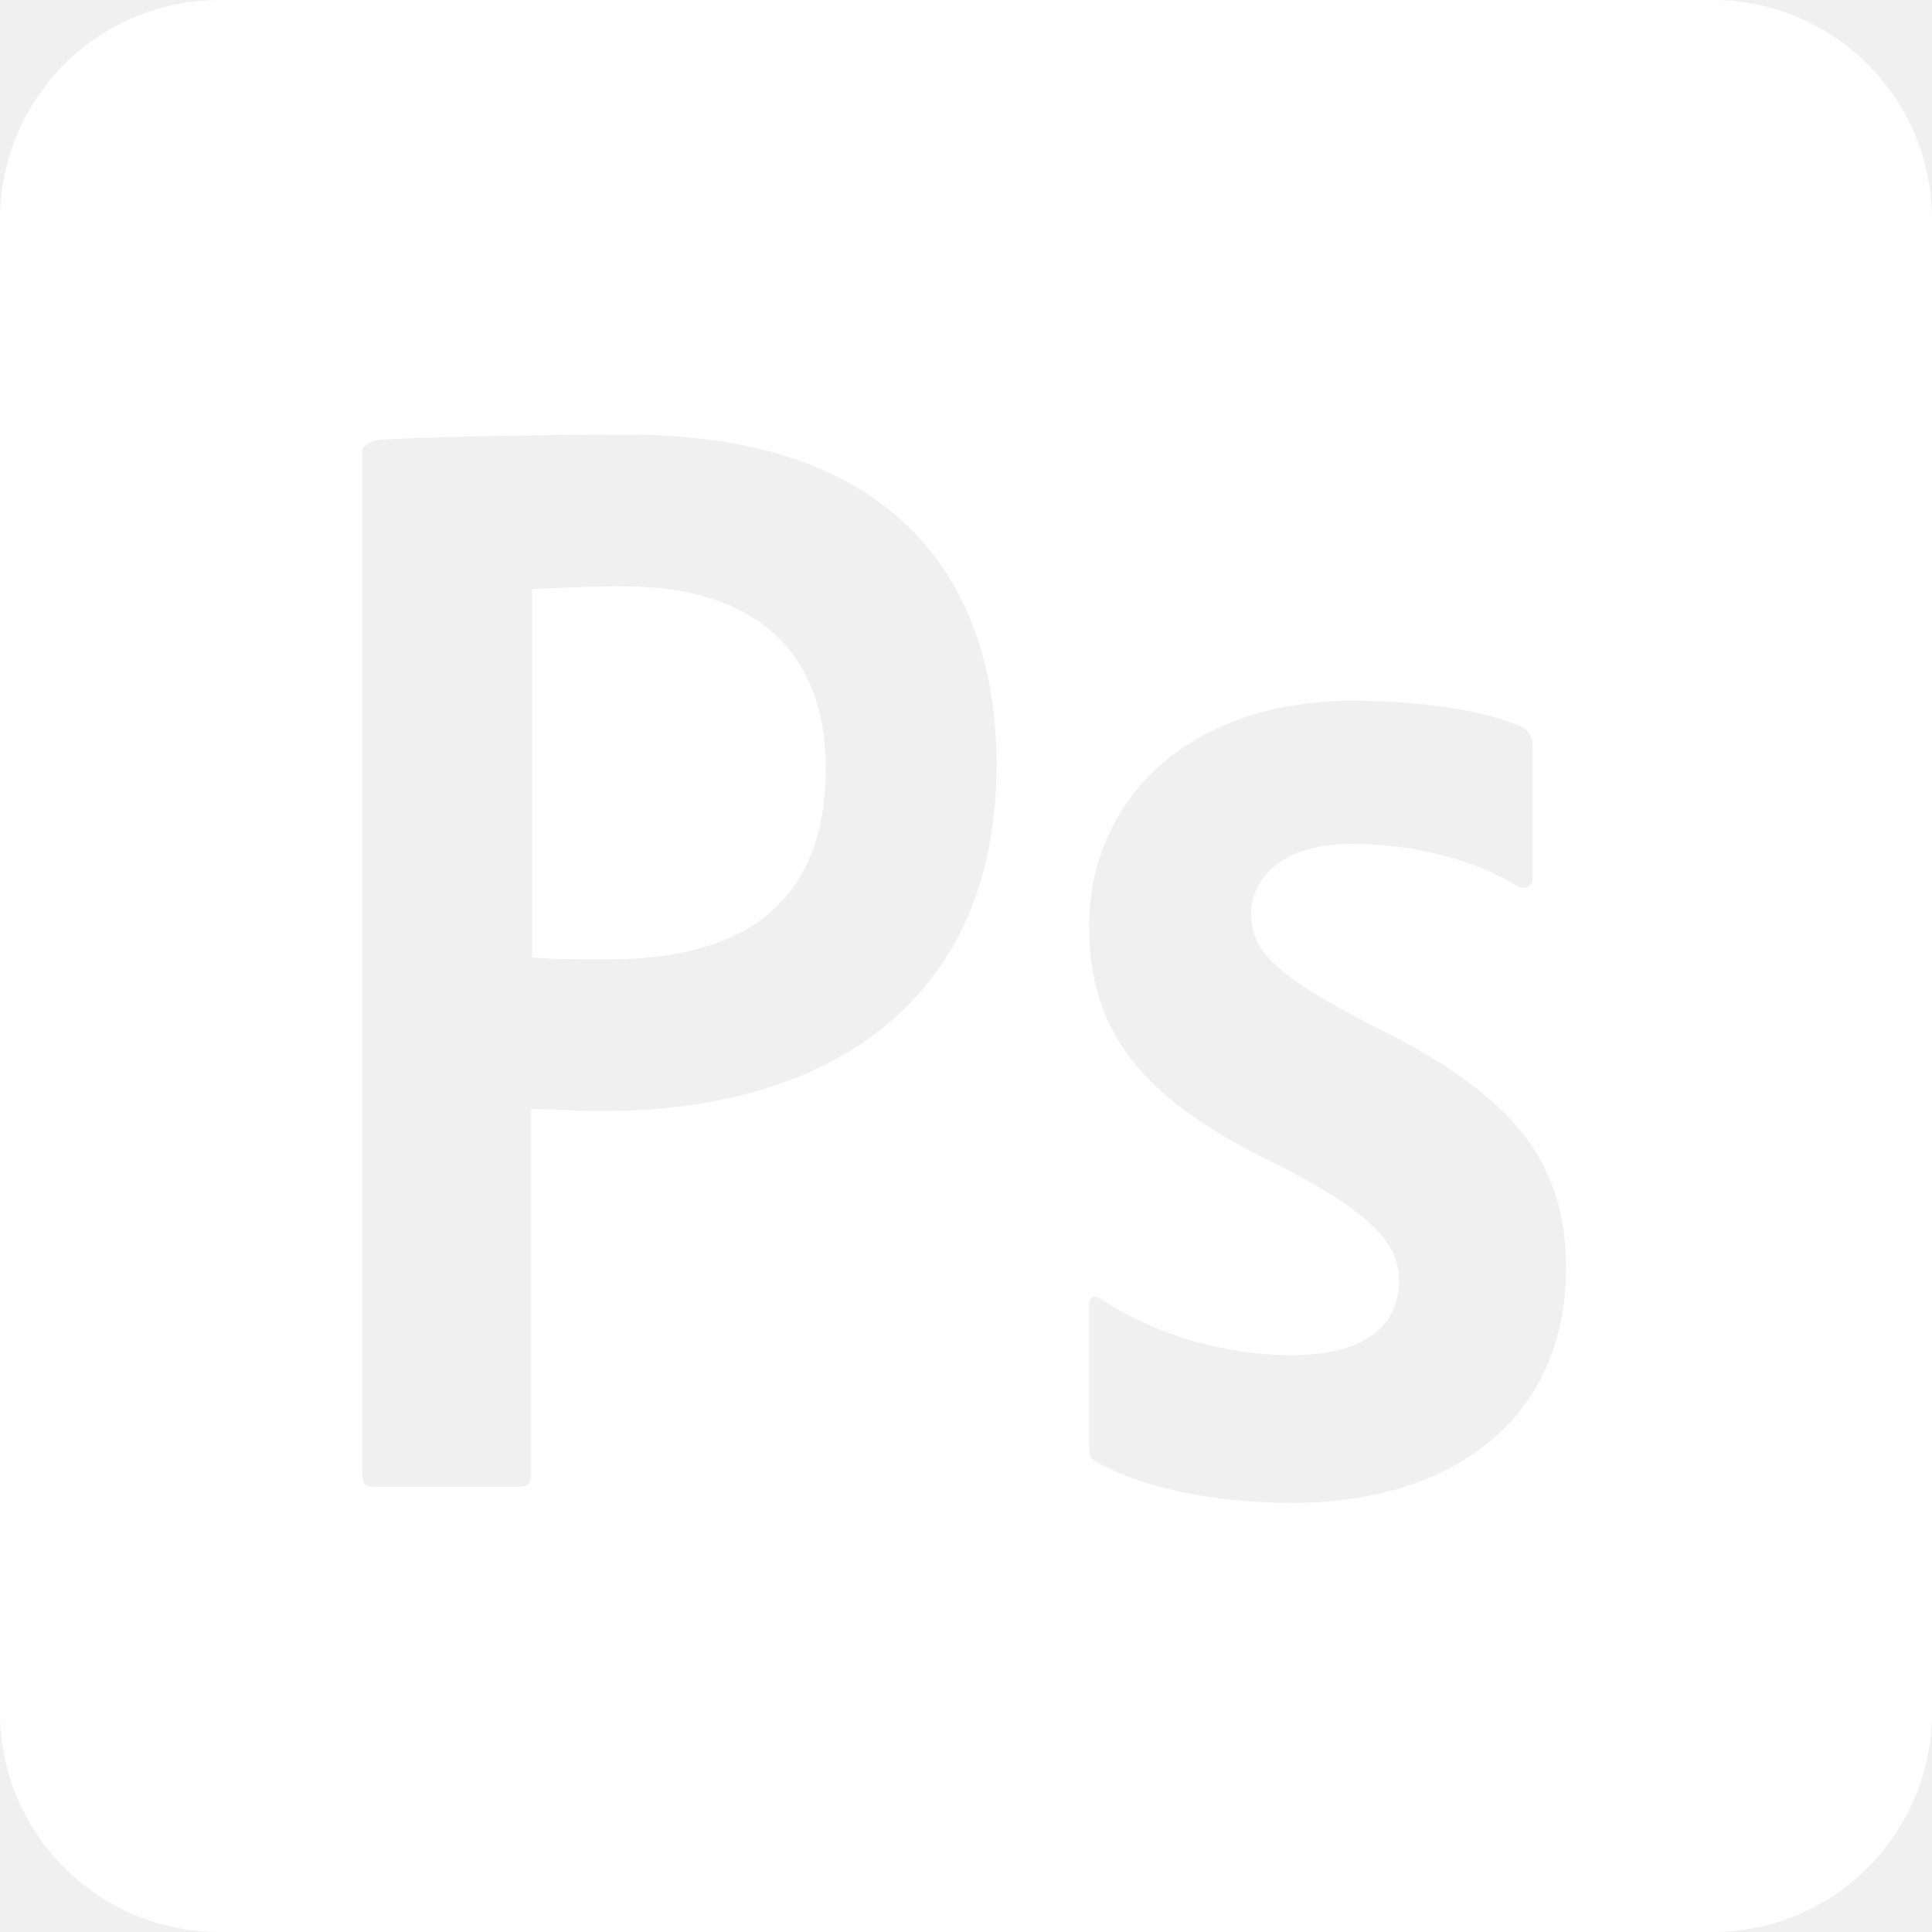
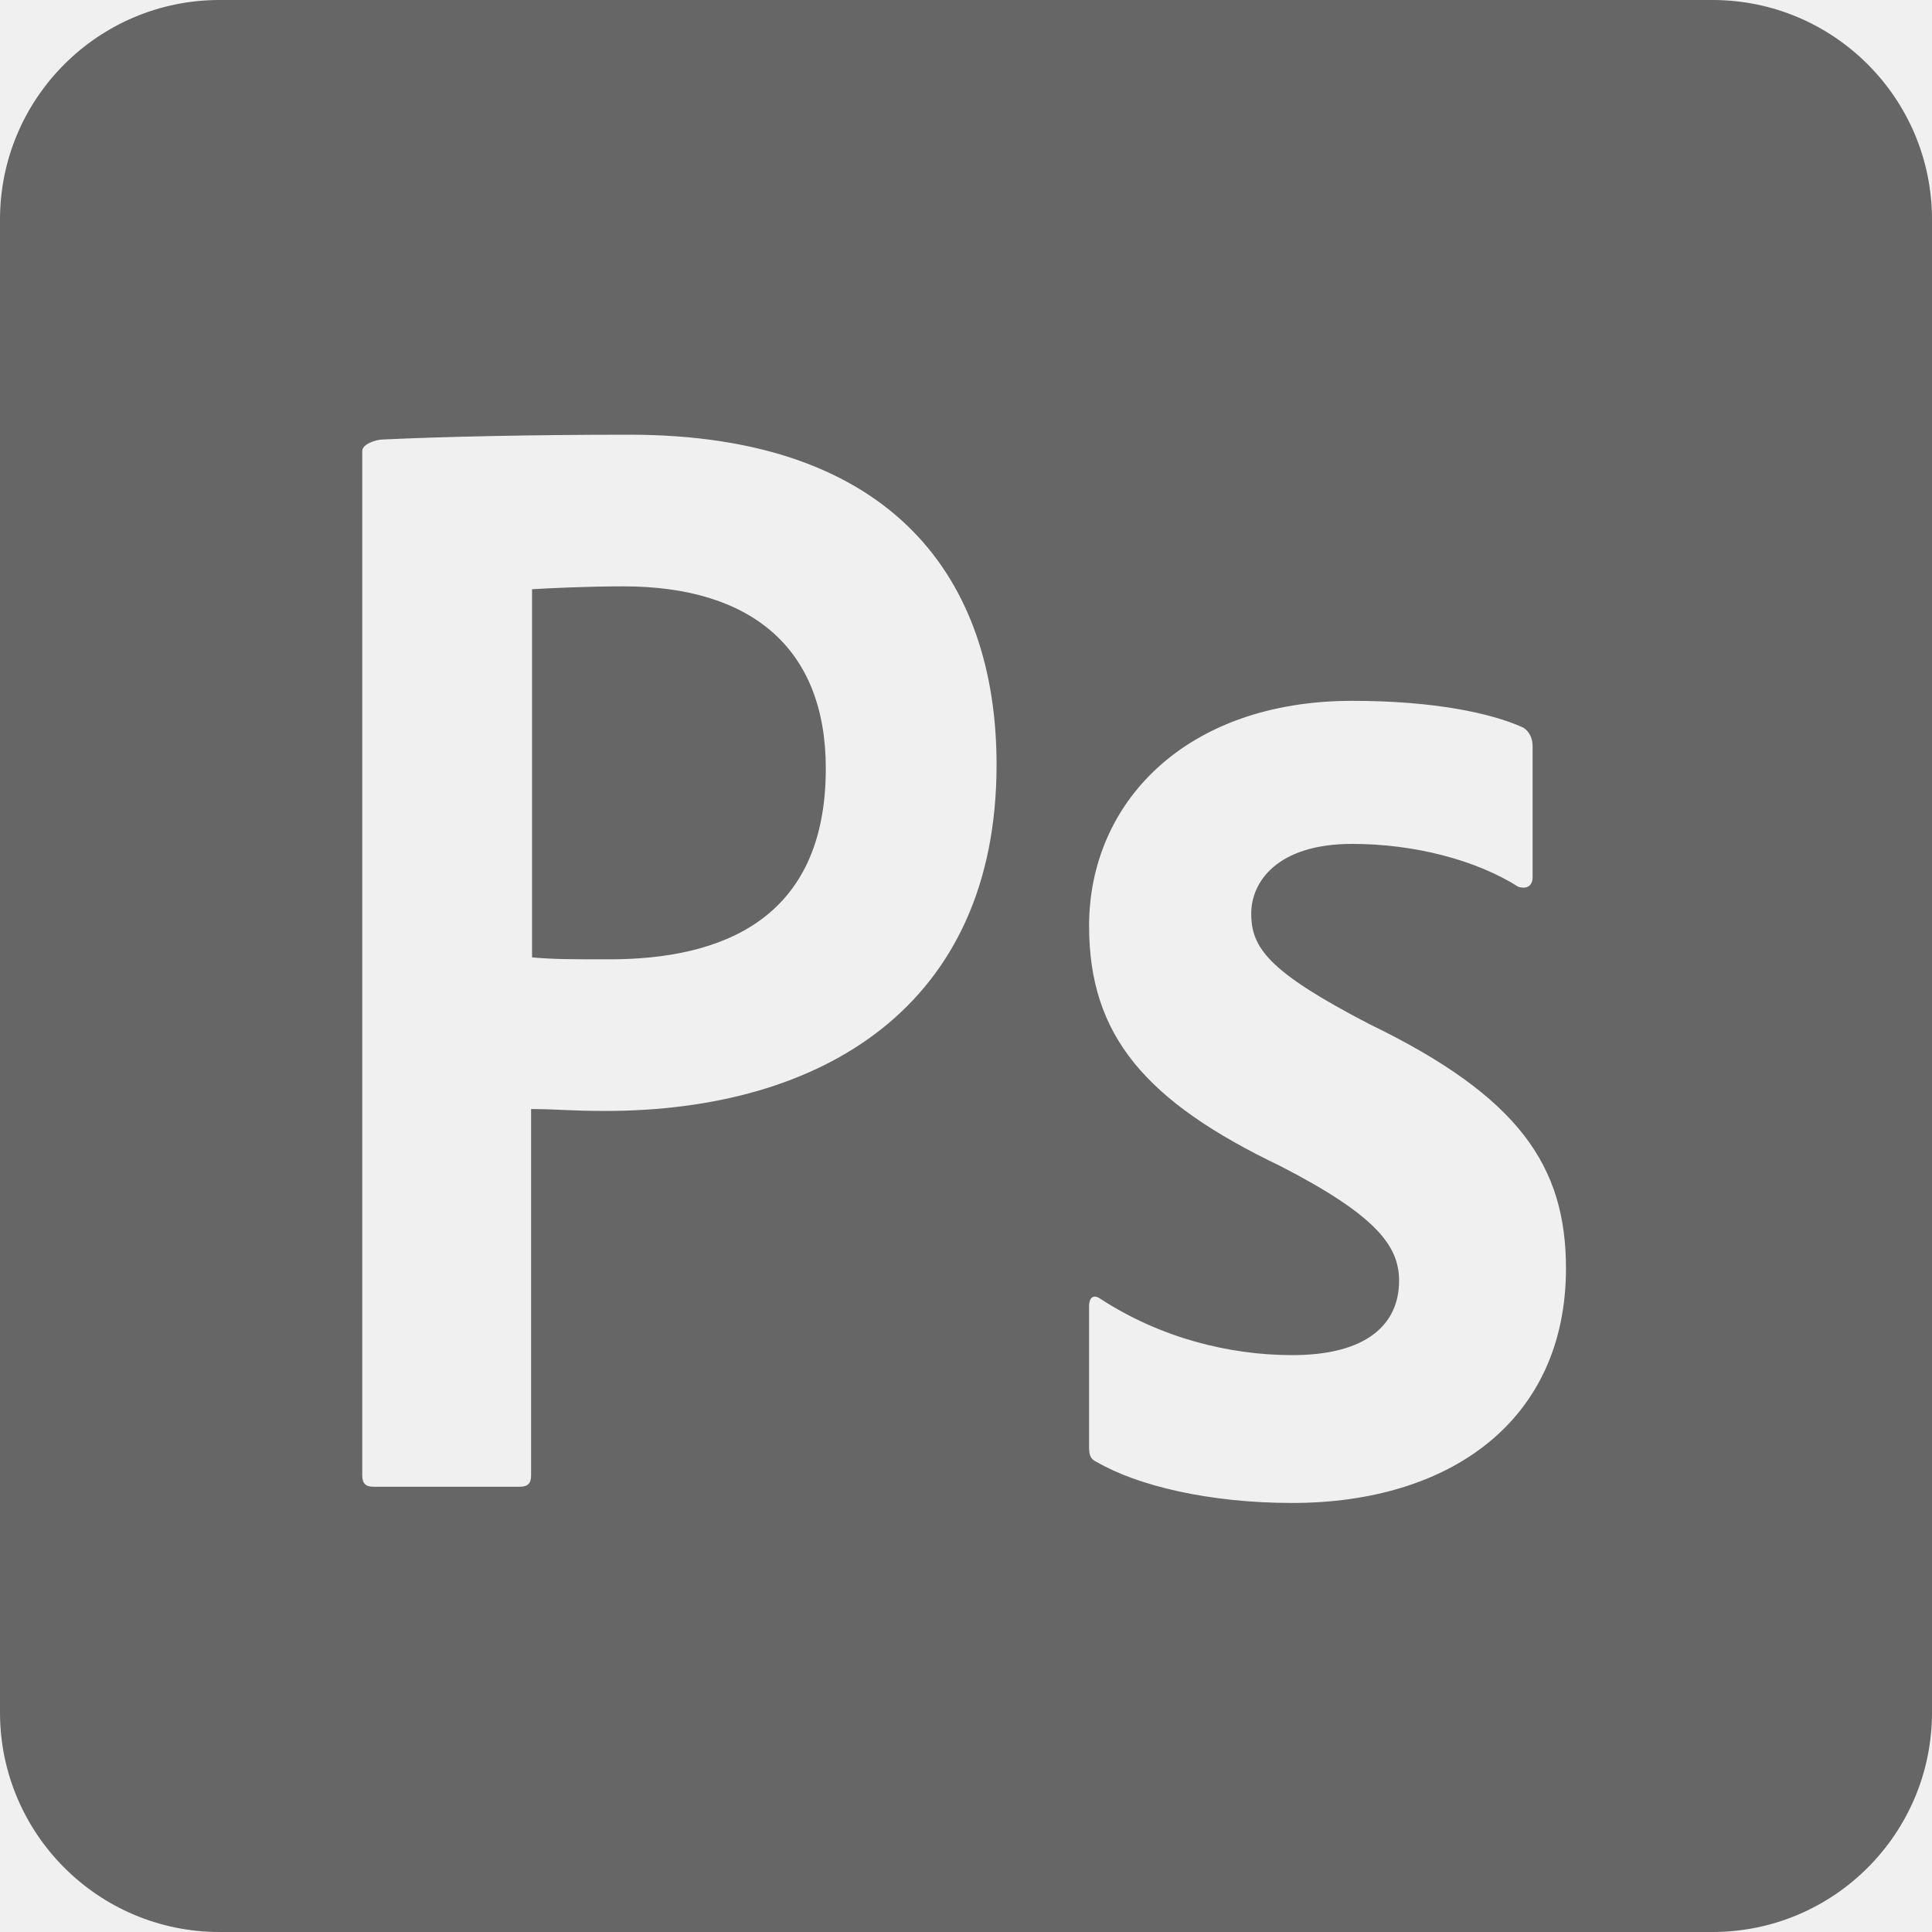
<svg xmlns="http://www.w3.org/2000/svg" width="44px" height="44px" viewBox="0 0 44 44" version="1.1">
  <defs />
  <g id="Page-1" stroke="none" stroke-width="1" fill="none" fill-rule="evenodd">
-     <g id="tool_photoshop" fill-rule="nonzero" fill="#FFFFFF">
-       <g id="Page-1">
-         <g id="Photoshop">
-           <path d="M5,0 L39,0 C41.761,0 44,2.239 44,5 L44,39 C44,41.761 41.761,44 39,44 L5,44 C2.239,44 0,41.761 0,39 L0,5 L0,5 C0,2.239 2.239,0 5,0 L5,0 Z M30.798,19.219 L30.798,19.219 C32.21,19.219 33.622,19.588 34.578,20.196 C34.795,20.262 34.904,20.153 34.904,19.979 L34.904,17.003 C34.904,16.851 34.86,16.678 34.687,16.569 C33.97,16.243 32.666,15.961 30.798,15.961 C26.997,15.961 24.803,18.285 24.803,21.087 C24.803,23.585 26.084,25.084 29.169,26.561 C31.363,27.691 31.863,28.386 31.863,29.168 C31.863,30.146 31.146,30.862 29.43,30.862 C27.996,30.862 26.432,30.471 25.063,29.581 C24.911,29.472 24.803,29.537 24.803,29.755 L24.803,32.948 C24.803,33.122 24.824,33.23 24.976,33.295 C25.911,33.838 27.54,34.229 29.43,34.229 C33.014,34.229 35.664,32.361 35.664,28.886 C35.664,26.561 34.6,24.976 31.189,23.325 C28.887,22.13 28.496,21.587 28.496,20.805 C28.496,20.088 29.082,19.219 30.798,19.219 Z M8.25,10.269 L8.25,10.269 L8.25,33.599 C8.25,33.795 8.337,33.86 8.511,33.86 L11.834,33.86 C12.03,33.86 12.095,33.773 12.095,33.599 L12.095,25.258 C12.682,25.258 12.964,25.301 13.789,25.301 C18.699,25.301 22.696,22.934 22.696,17.416 C22.696,13.202 20.35,9.9 14.332,9.9 C12.182,9.9 10.118,9.943 8.728,10.009 C8.554,10.009 8.25,10.117 8.25,10.269 Z M12.117,21.804 L12.117,13.419 C12.508,13.397 13.333,13.354 14.202,13.354 C17.091,13.354 18.807,14.744 18.807,17.503 C18.807,20.957 16.418,21.848 13.876,21.848 C13.007,21.848 12.616,21.848 12.117,21.804 Z" id="photoshop" />
-         </g>
+     <g id="Artboard" fill-rule="nonzero" fill="#666666">
+       <g id="tool_photoshop">
+         <path d="M5,0 L39,0 C41.761,0 44,2.239 44,5 L44,39 C44,41.761 41.761,44 39,44 L5,44 C2.239,44 0,41.761 0,39 L0,5 L0,5 C0,2.239 2.239,0 5,0 L5,0 Z M30.798,19.219 L30.798,19.219 C32.21,19.219 33.622,19.588 34.578,20.196 C34.795,20.262 34.904,20.153 34.904,19.979 L34.904,17.003 C34.904,16.851 34.86,16.678 34.687,16.569 C33.97,16.243 32.666,15.961 30.798,15.961 C26.997,15.961 24.803,18.285 24.803,21.087 C24.803,23.585 26.084,25.084 29.169,26.561 C31.363,27.691 31.863,28.386 31.863,29.168 C31.863,30.146 31.146,30.862 29.43,30.862 C27.996,30.862 26.432,30.471 25.063,29.581 C24.911,29.472 24.803,29.537 24.803,29.755 L24.803,32.948 C24.803,33.122 24.824,33.23 24.976,33.295 C25.911,33.838 27.54,34.229 29.43,34.229 C33.014,34.229 35.664,32.361 35.664,28.886 C35.664,26.561 34.6,24.976 31.189,23.325 C28.887,22.13 28.496,21.587 28.496,20.805 C28.496,20.088 29.082,19.219 30.798,19.219 Z M8.25,10.269 L8.25,10.269 L8.25,33.599 C8.25,33.795 8.337,33.86 8.511,33.86 L11.834,33.86 C12.03,33.86 12.095,33.773 12.095,33.599 L12.095,25.258 C12.682,25.258 12.964,25.301 13.789,25.301 C18.699,25.301 22.696,22.934 22.696,17.416 C22.696,13.202 20.35,9.9 14.332,9.9 C12.182,9.9 10.118,9.943 8.728,10.009 C8.554,10.009 8.25,10.117 8.25,10.269 Z M12.117,21.804 L12.117,13.419 C12.508,13.397 13.333,13.354 14.202,13.354 C17.091,13.354 18.807,14.744 18.807,17.503 C18.807,20.957 16.418,21.848 13.876,21.848 C13.007,21.848 12.616,21.848 12.117,21.804 Z" id="photoshop" />
      </g>
    </g>
  </g>
</svg>
